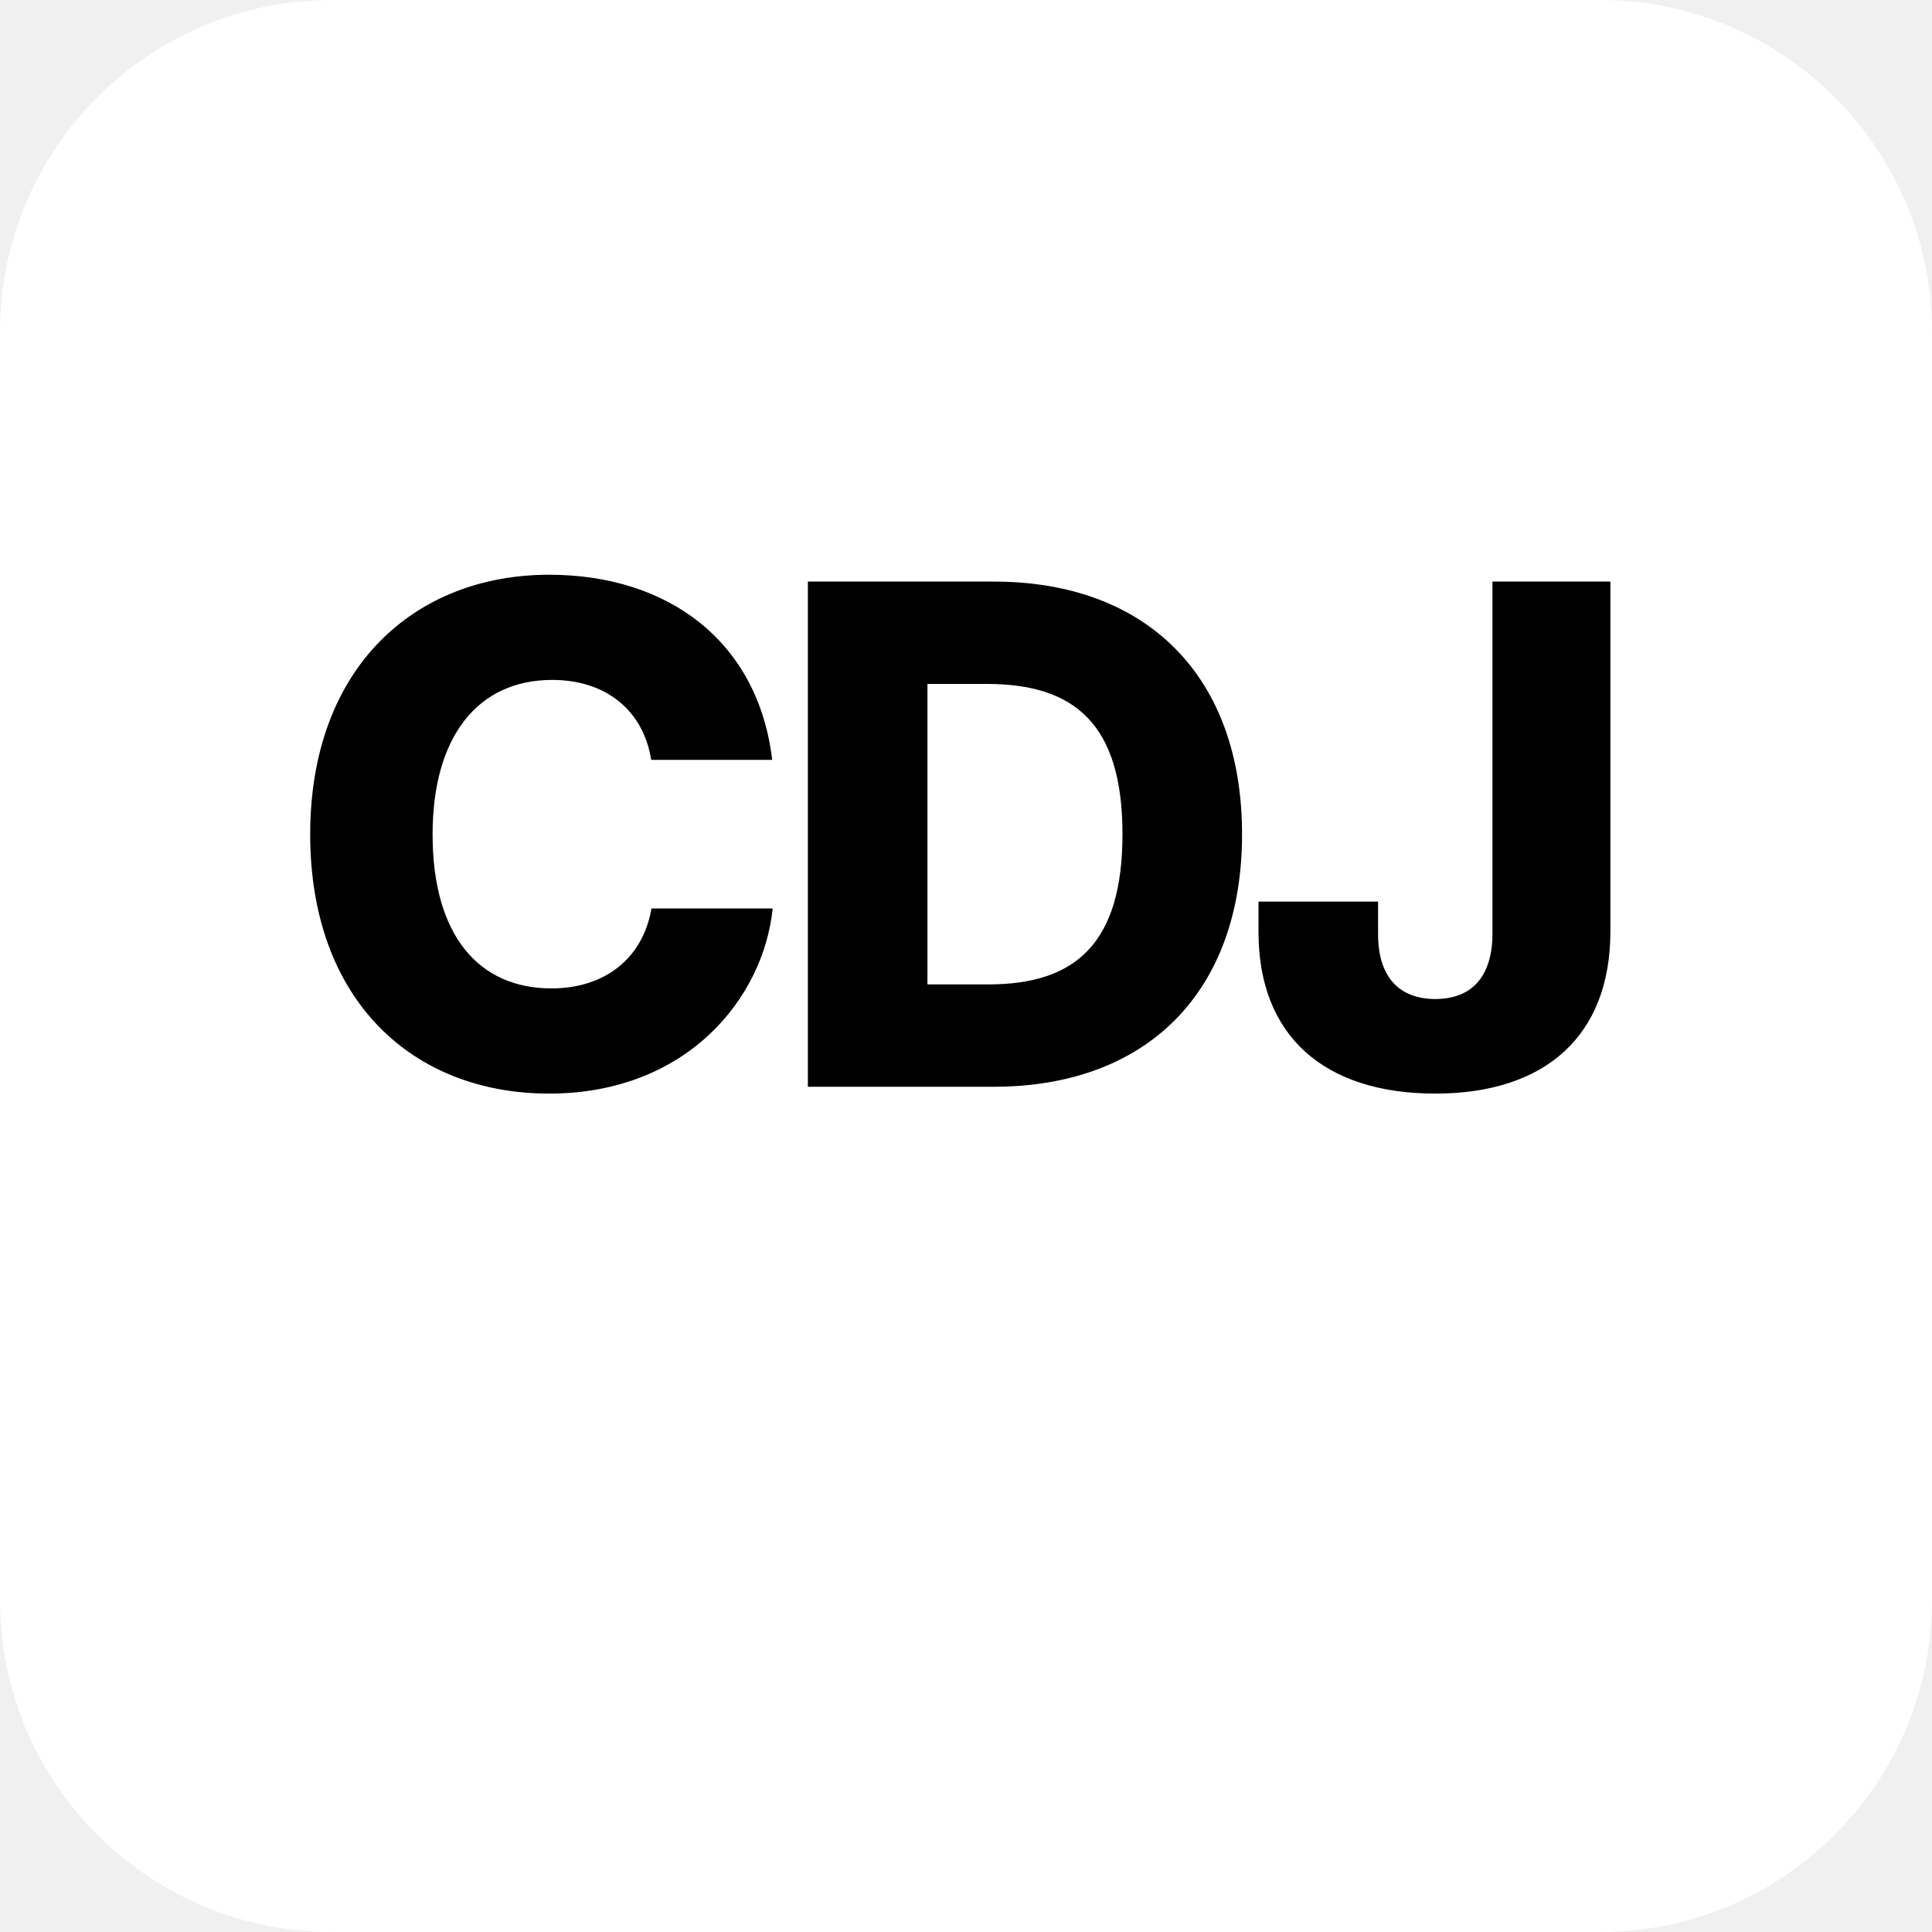
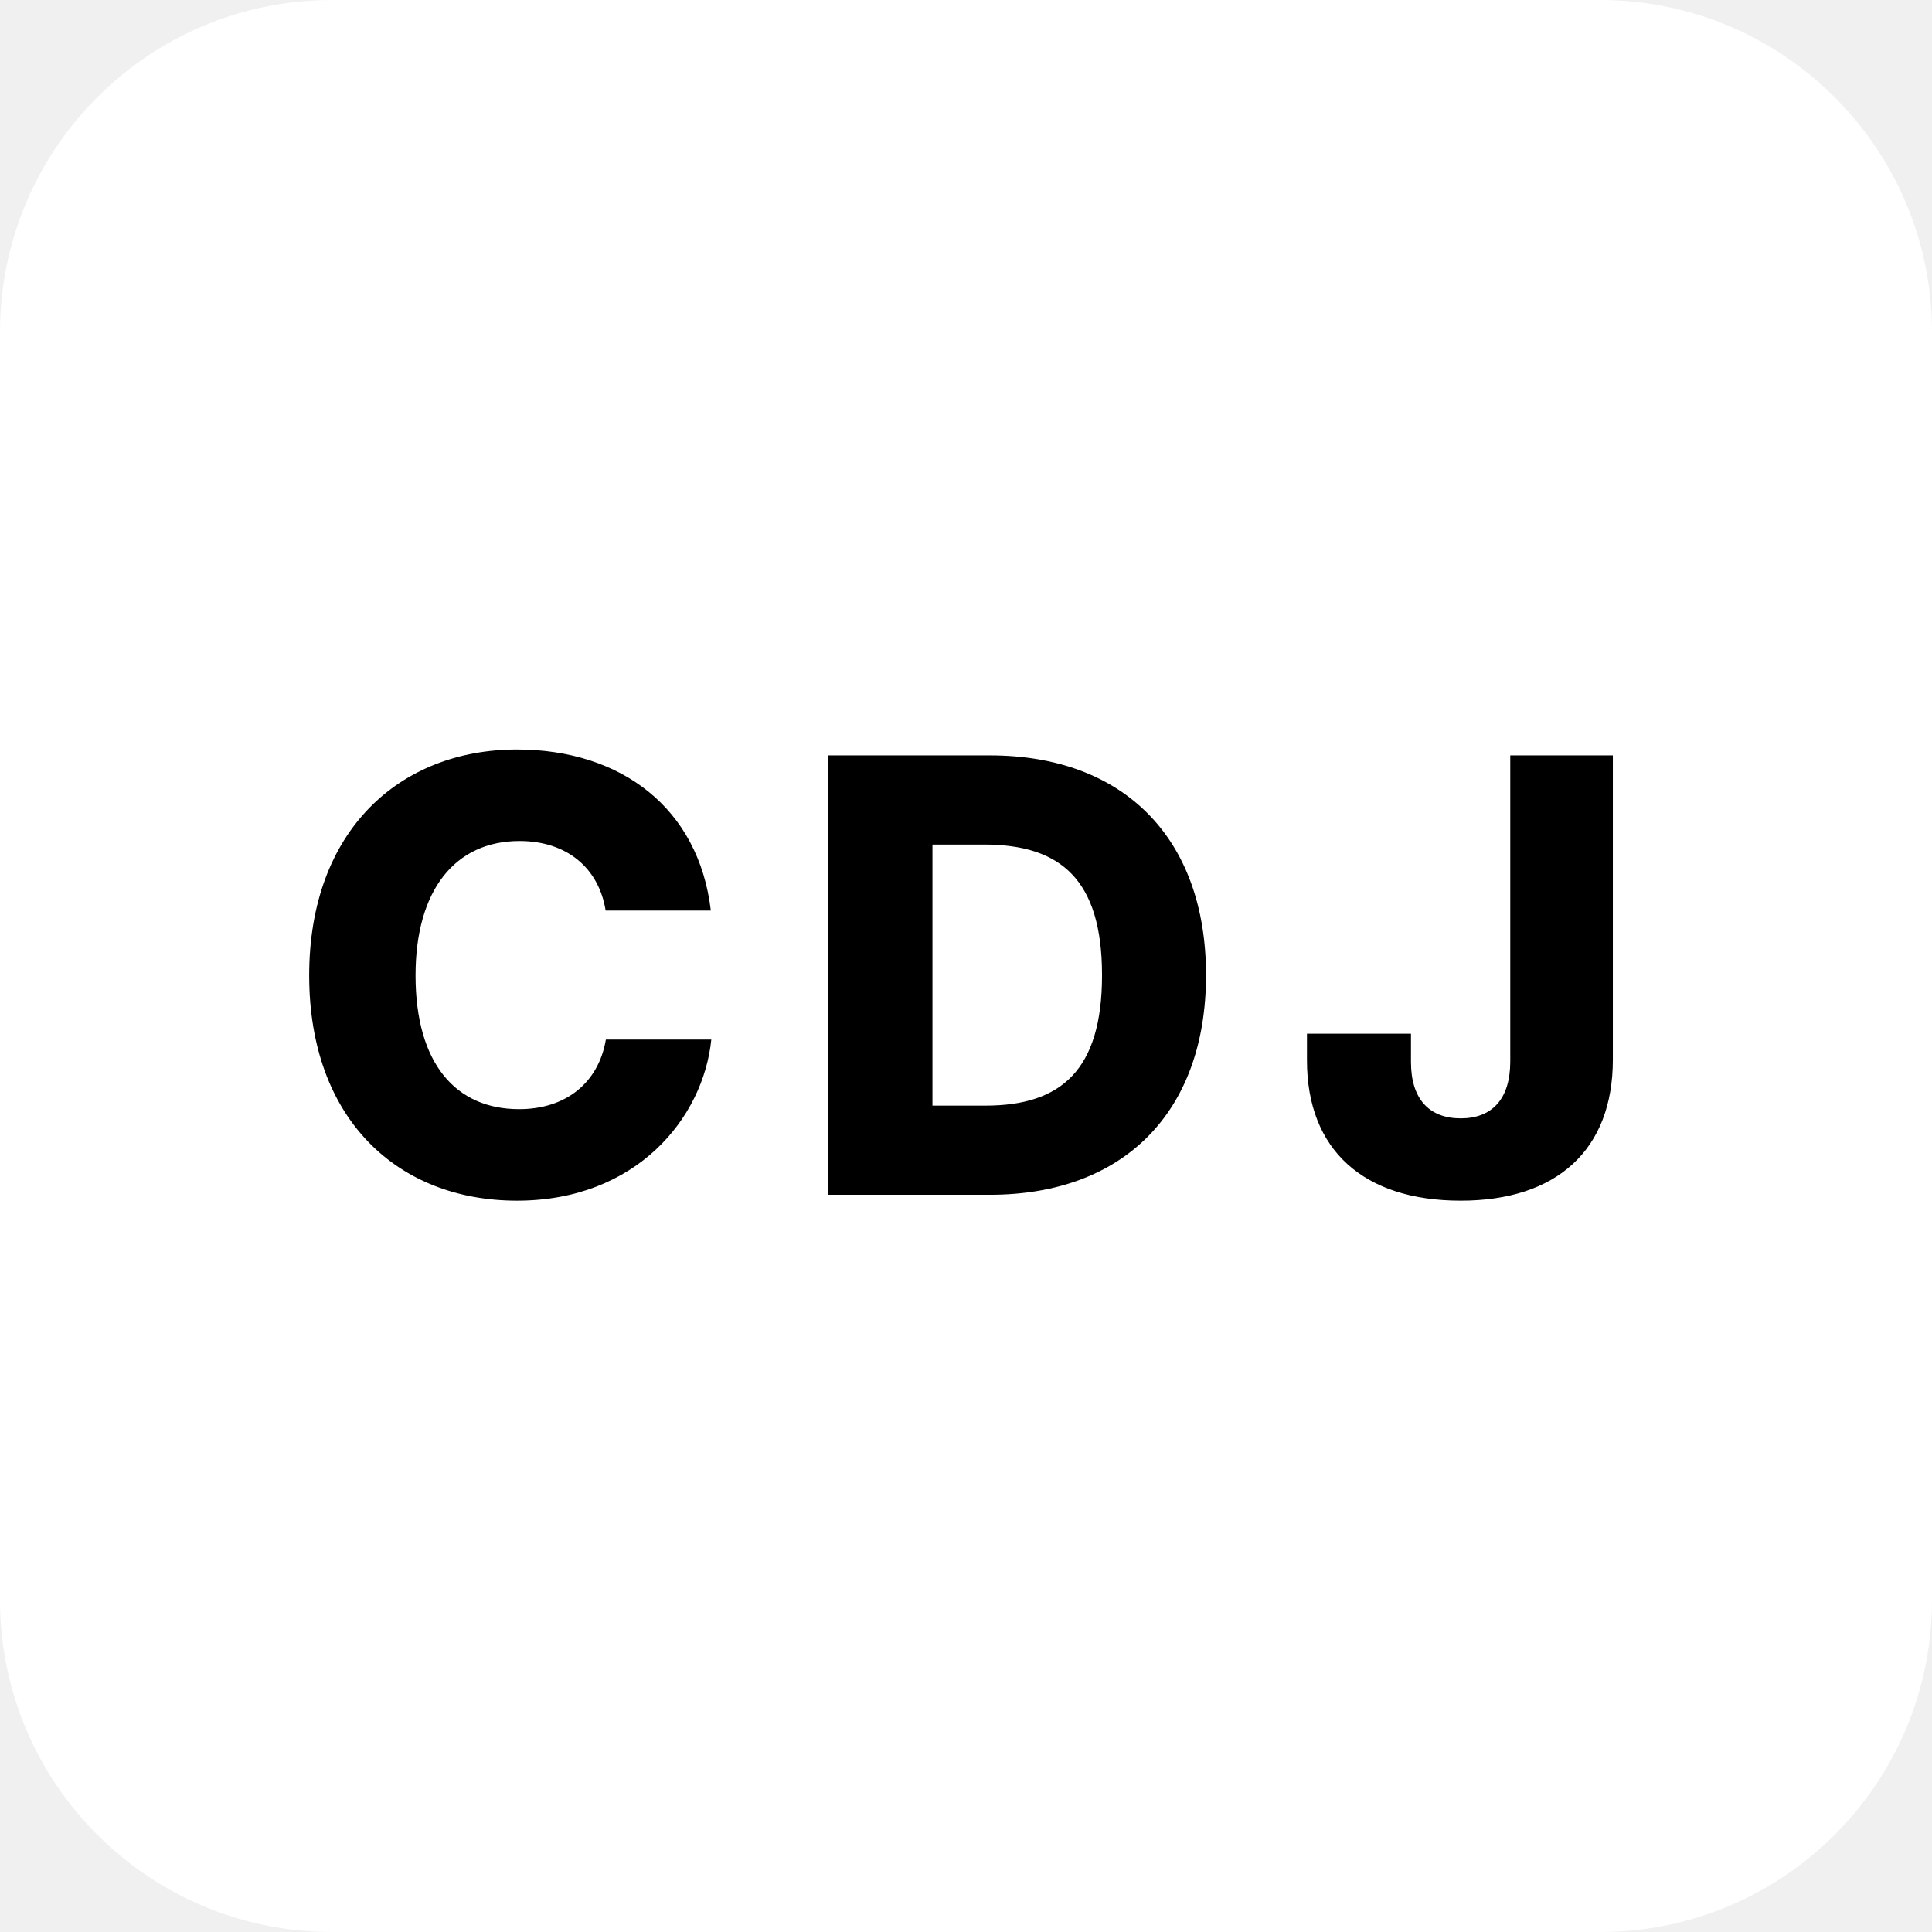
<svg xmlns="http://www.w3.org/2000/svg" viewBox="0 0 128 128">
  <rect width="128" height="128" rx="22" fill="#ffffff" />
-   <text x="64" y="72" text-anchor="middle" font-family="Inter, Arial Black, Arial, sans-serif" font-size="46" font-weight="800" letter-spacing="-2" fill="#000000">CDJ</text>
+   <text x="64" y="64" text-anchor="middle" dominant-baseline="middle" font-family="Inter, ui-sans-serif, -apple-system, BlinkMacSystemFont, 'Segoe UI', Roboto, Helvetica, Arial, sans-serif" font-size="40" font-weight="800" letter-spacing="4" fill="#000000">CDJ</text>
</svg>
